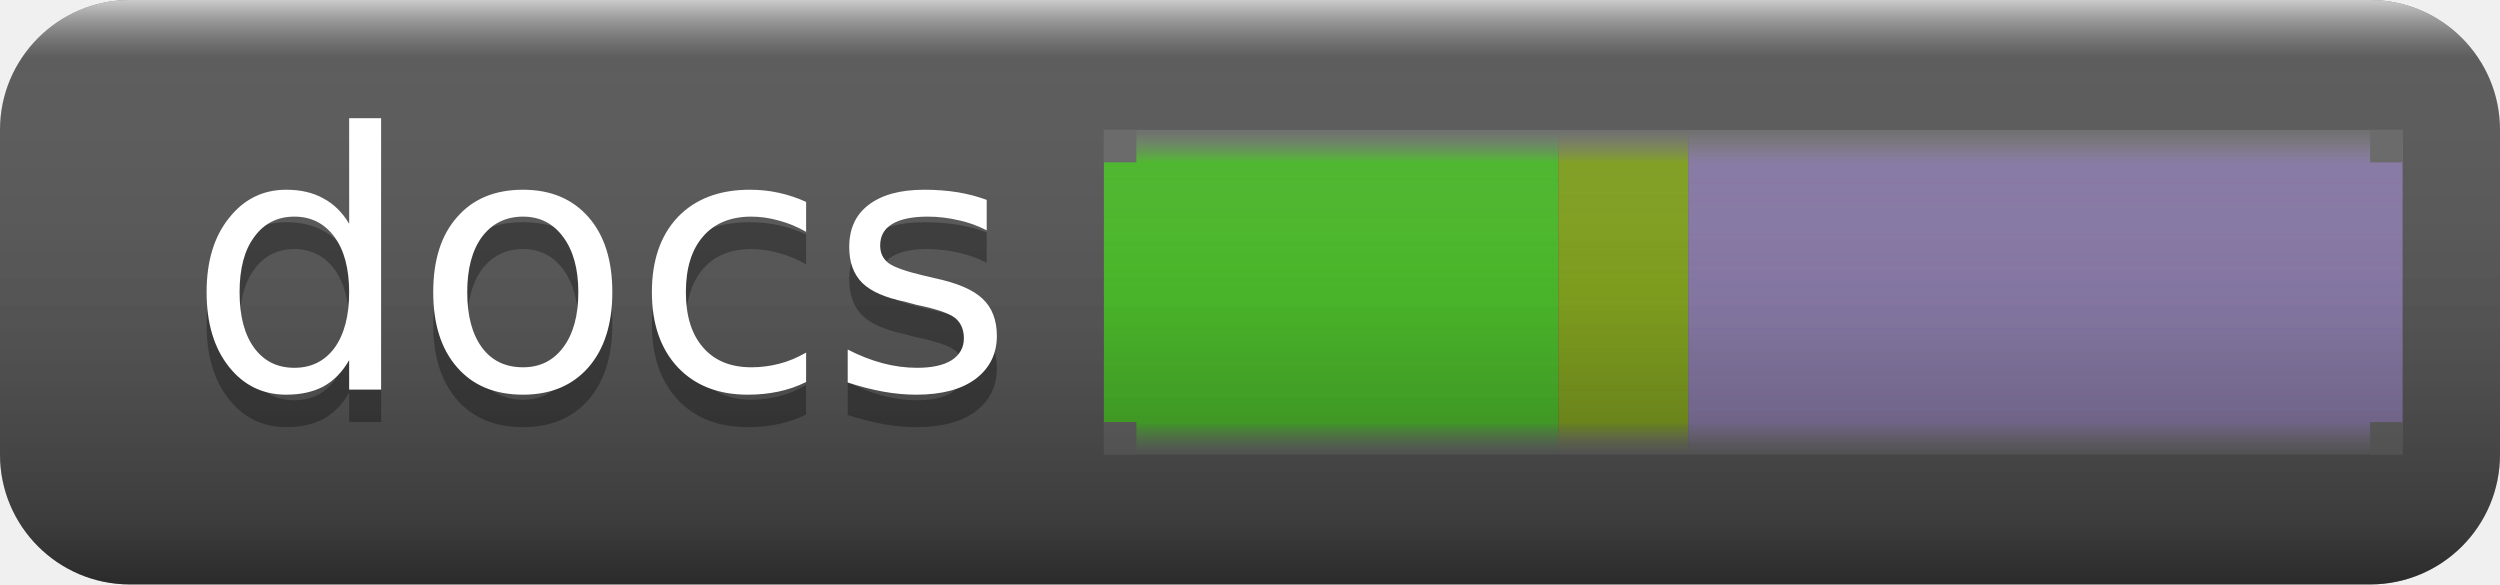
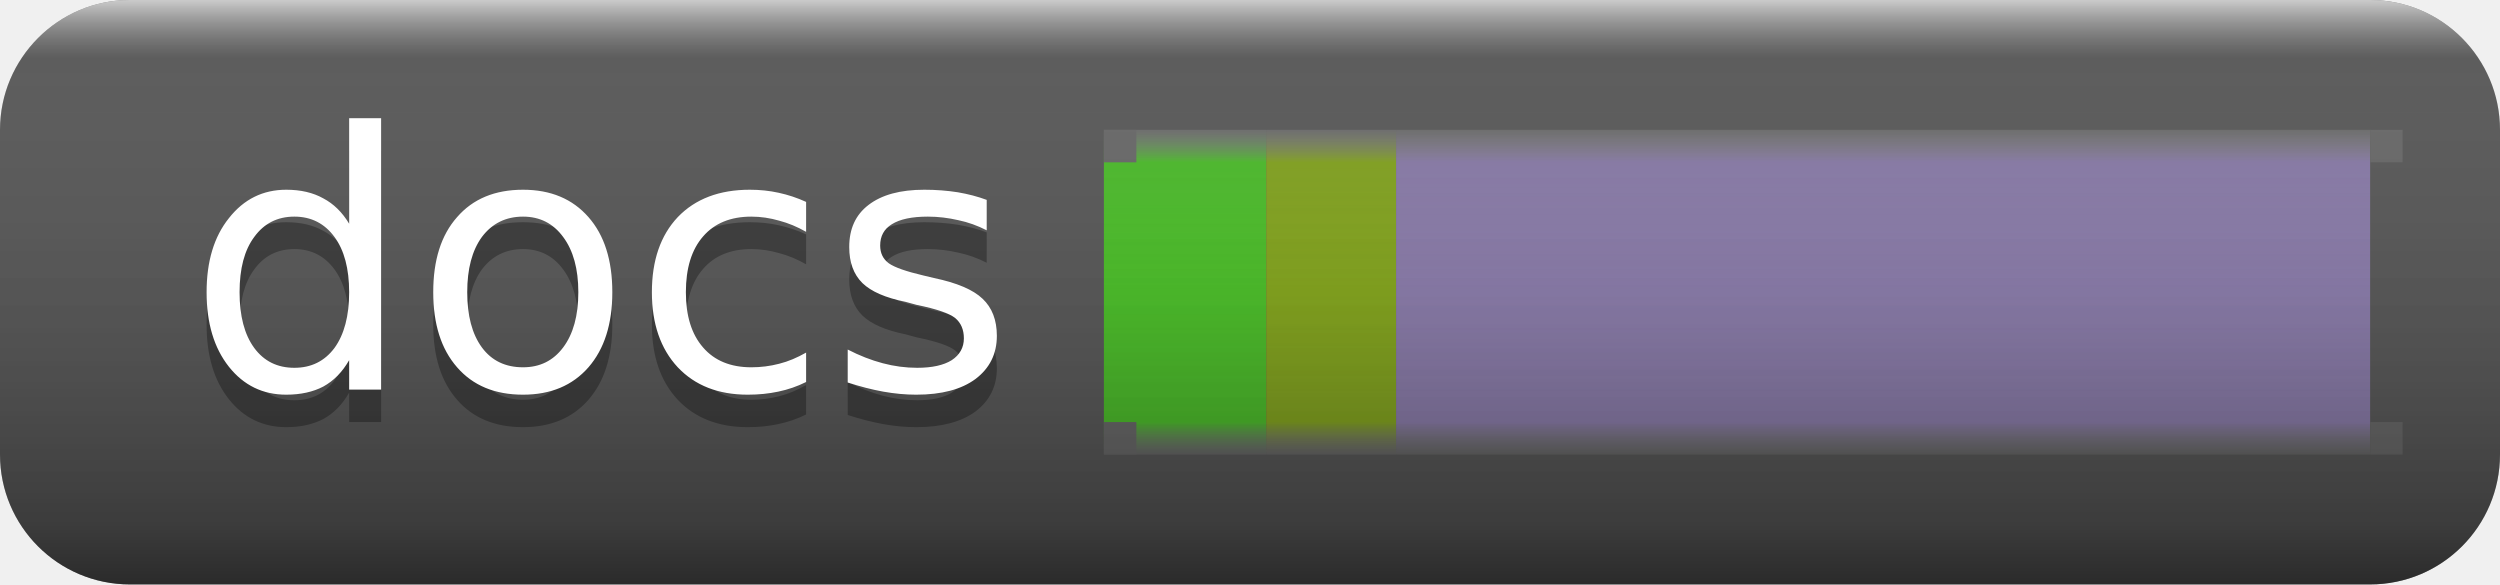
<svg xmlns="http://www.w3.org/2000/svg" width="77" height="18">
  <linearGradient id="bg" x2="0" y2="100%">
    <stop offset="0" stop-color="#fff" stop-opacity=".7" />
    <stop offset=".1" stop-color="#aaa" stop-opacity=".1" />
    <stop offset=".9" stop-opacity=".3" />
    <stop offset="1" stop-opacity=".5" />
  </linearGradient>
  <rect rx="4" width="77" height="18" fill="#555" />
  <linearGradient id="gA" x2="0" y2="100%">
    <stop offset="0" stop-color="#999" stop-opacity=".3" />
    <stop offset=".1" stop-color="#46cc1e" stop-opacity=".9" />
    <stop offset=".5" stop-color="#46cc1e" stop-opacity="1" />
    <stop offset=".9" stop-color="#46cc1e" stop-opacity=".9" />
    <stop offset="1" stop-color="#888" stop-opacity=".3" />
  </linearGradient>
-   <rect x="34" y="4" width="14" height="10" fill="url(#gA)" />
+   <rect x="34" y="4" width="5" height="10" fill="url(#gA)" />
  <linearGradient id="gB" x2="0" y2="100%">
    <stop offset="0" stop-color="#999" stop-opacity=".3" />
    <stop offset=".1" stop-color="#87ae10" stop-opacity=".9" />
    <stop offset=".5" stop-color="#87ae10" stop-opacity="1" />
    <stop offset=".9" stop-color="#87ae10" stop-opacity=".9" />
    <stop offset="1" stop-color="#888" stop-opacity=".3" />
  </linearGradient>
-   <rect x="48" y="4" width="4" height="10" fill="url(#gB)" />
+   <rect x="39" y="4" width="4" height="10" fill="url(#gB)" />
  <linearGradient id="gC" x2="0" y2="100%">
    <stop offset="0" stop-color="#999" stop-opacity=".3" />
    <stop offset=".1" stop-color="#c05946" stop-opacity=".9" />
    <stop offset=".5" stop-color="#c05946" stop-opacity="1" />
    <stop offset=".9" stop-color="#c05946" stop-opacity=".9" />
    <stop offset="1" stop-color="#888" stop-opacity=".3" />
  </linearGradient>
-   <rect x="52" y="4" width="0" height="10" fill="url(#gC)" />
+   <rect x="43" y="4" width="0" height="10" fill="url(#gC)" />
  <linearGradient id="gU" x2="0" y2="100%">
    <stop offset="0" stop-color="#999" stop-opacity=".3" />
    <stop offset=".1" stop-color="#8f7eb4" stop-opacity=".9" />
    <stop offset=".5" stop-color="#8f7eb4" stop-opacity="1" />
    <stop offset=".9" stop-color="#8f7eb4" stop-opacity=".9" />
    <stop offset="1" stop-color="#888" stop-opacity=".3" />
  </linearGradient>
-   <rect x="52" y="4" width="22" height="10" fill="url(#gU)" />
+   <rect x="43" y="4" width="30" height="10" fill="url(#gU)" />
  <rect x="34" y="4" width="1" height="1" fill="#666" />
  <rect x="34" y="13" width="1" height="1" fill="#666" />
  <rect x="73" y="4" width="1" height="1" fill="#666" />
  <rect x="73" y="13" width="1" height="1" fill="#666" />
  <rect rx="4" width="77" height="18" fill="url(#bg)" />
  <g fill="#fff" text-anchor="middle" font-family="DejaVu Sans,Verdana,Geneva,sans-serif" font-size="11">
    <text x="18.5" y="13" fill="#010101" fill-opacity=".3">docs</text>
    <text x="18.5" y="12">docs</text>
  </g>
</svg>
